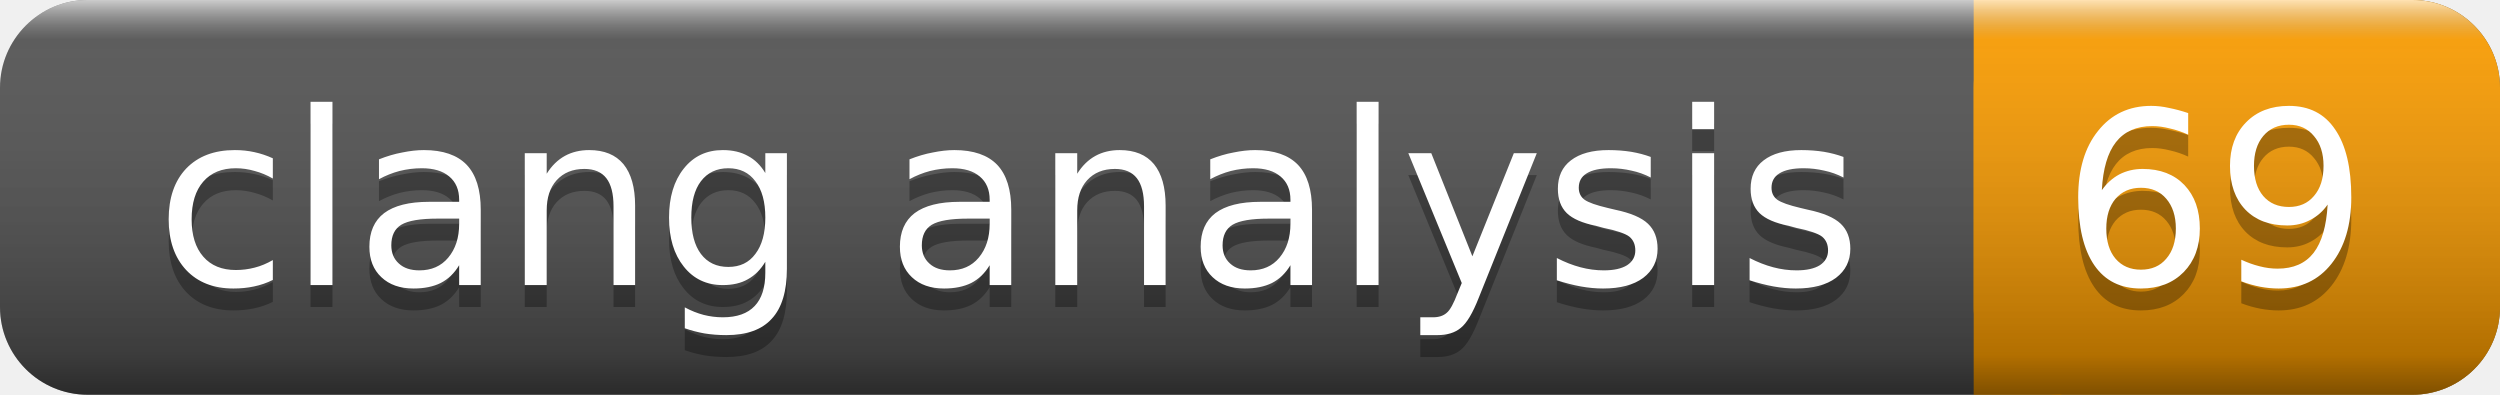
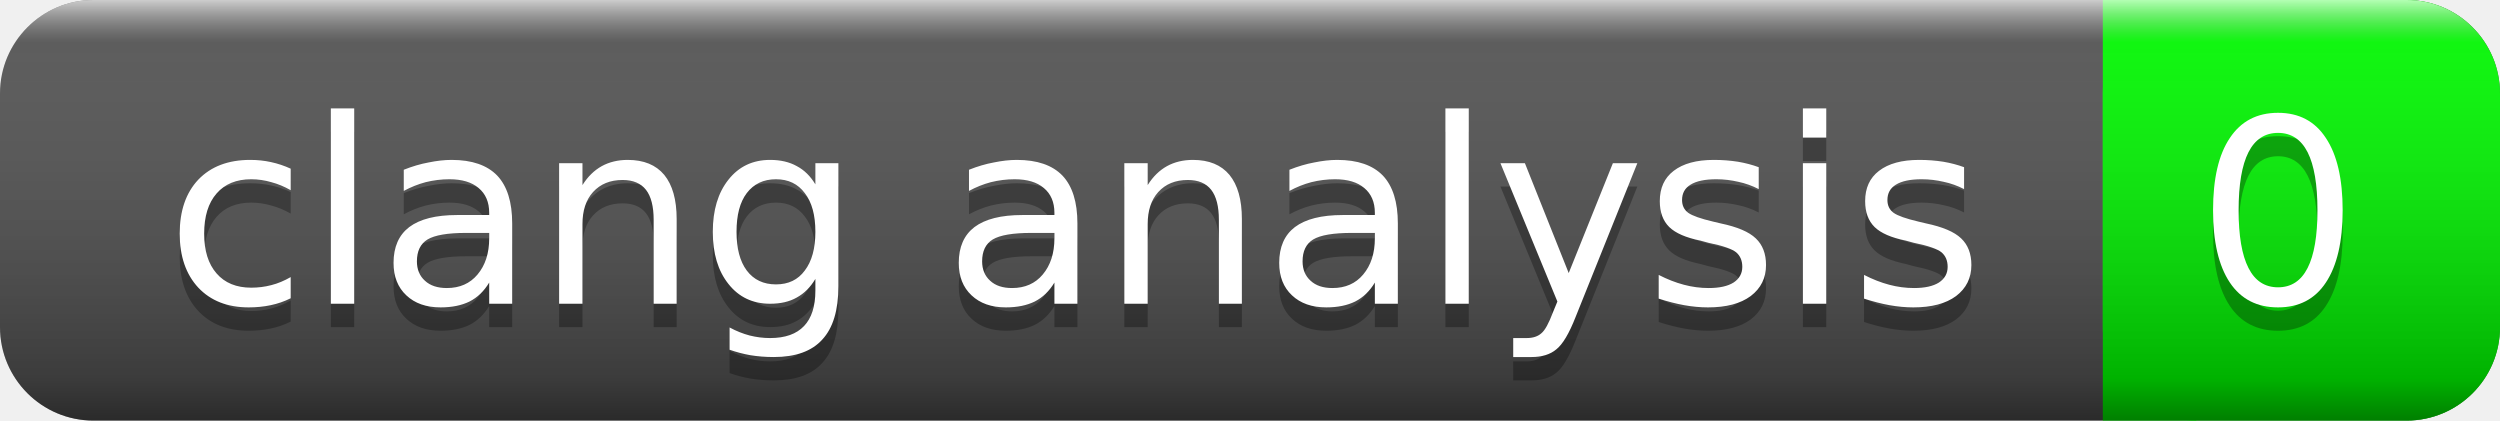
- <svg xmlns="http://www.w3.org/2000/svg" width="114" height="18">
+ <svg xmlns="http://www.w3.org/2000/svg" width="107" height="18">
  <linearGradient id="a" x2="0" y2="100%">
    <stop offset="0" stop-color="#fff" stop-opacity=".7" />
    <stop offset=".1" stop-color="#aaa" stop-opacity=".1" />
    <stop offset=".9" stop-opacity=".3" />
    <stop offset="1" stop-opacity=".5" />
  </linearGradient>
-   <rect rx="4" width="114" height="18" fill="#555" />
-   <rect rx="4" x="90" width="24" height="18" fill="#ff9f00" />
-   <path fill="#ff9f00" d="M90 0h4v18h-4z" />
-   <rect rx="4" width="114" height="18" fill="url(#a)" />
+   <rect rx="4" width="107" height="18" fill="#555" />
+   <rect rx="4" x="90" width="17" height="18" fill="#0f0" />
+   <path fill="#0f0" d="M90 0h4v18h-4z" />
+   <rect rx="4" width="107" height="18" fill="url(#a)" />
  <g fill="#fff" text-anchor="middle" font-family="DejaVu Sans,Verdana,Geneva,sans-serif" font-size="11">
    <text x="46" y="14" fill="#010101" fill-opacity=".3">clang analysis</text>
    <text x="46" y="13">clang analysis</text>
-     <text x="101" y="14" fill="#010101" fill-opacity=".3">69</text>
-     <text x="101" y="13">69</text>
+     <text x="97.5" y="14" fill="#010101" fill-opacity=".3">0</text>
+     <text x="97.5" y="13">0</text>
  </g>
</svg>
